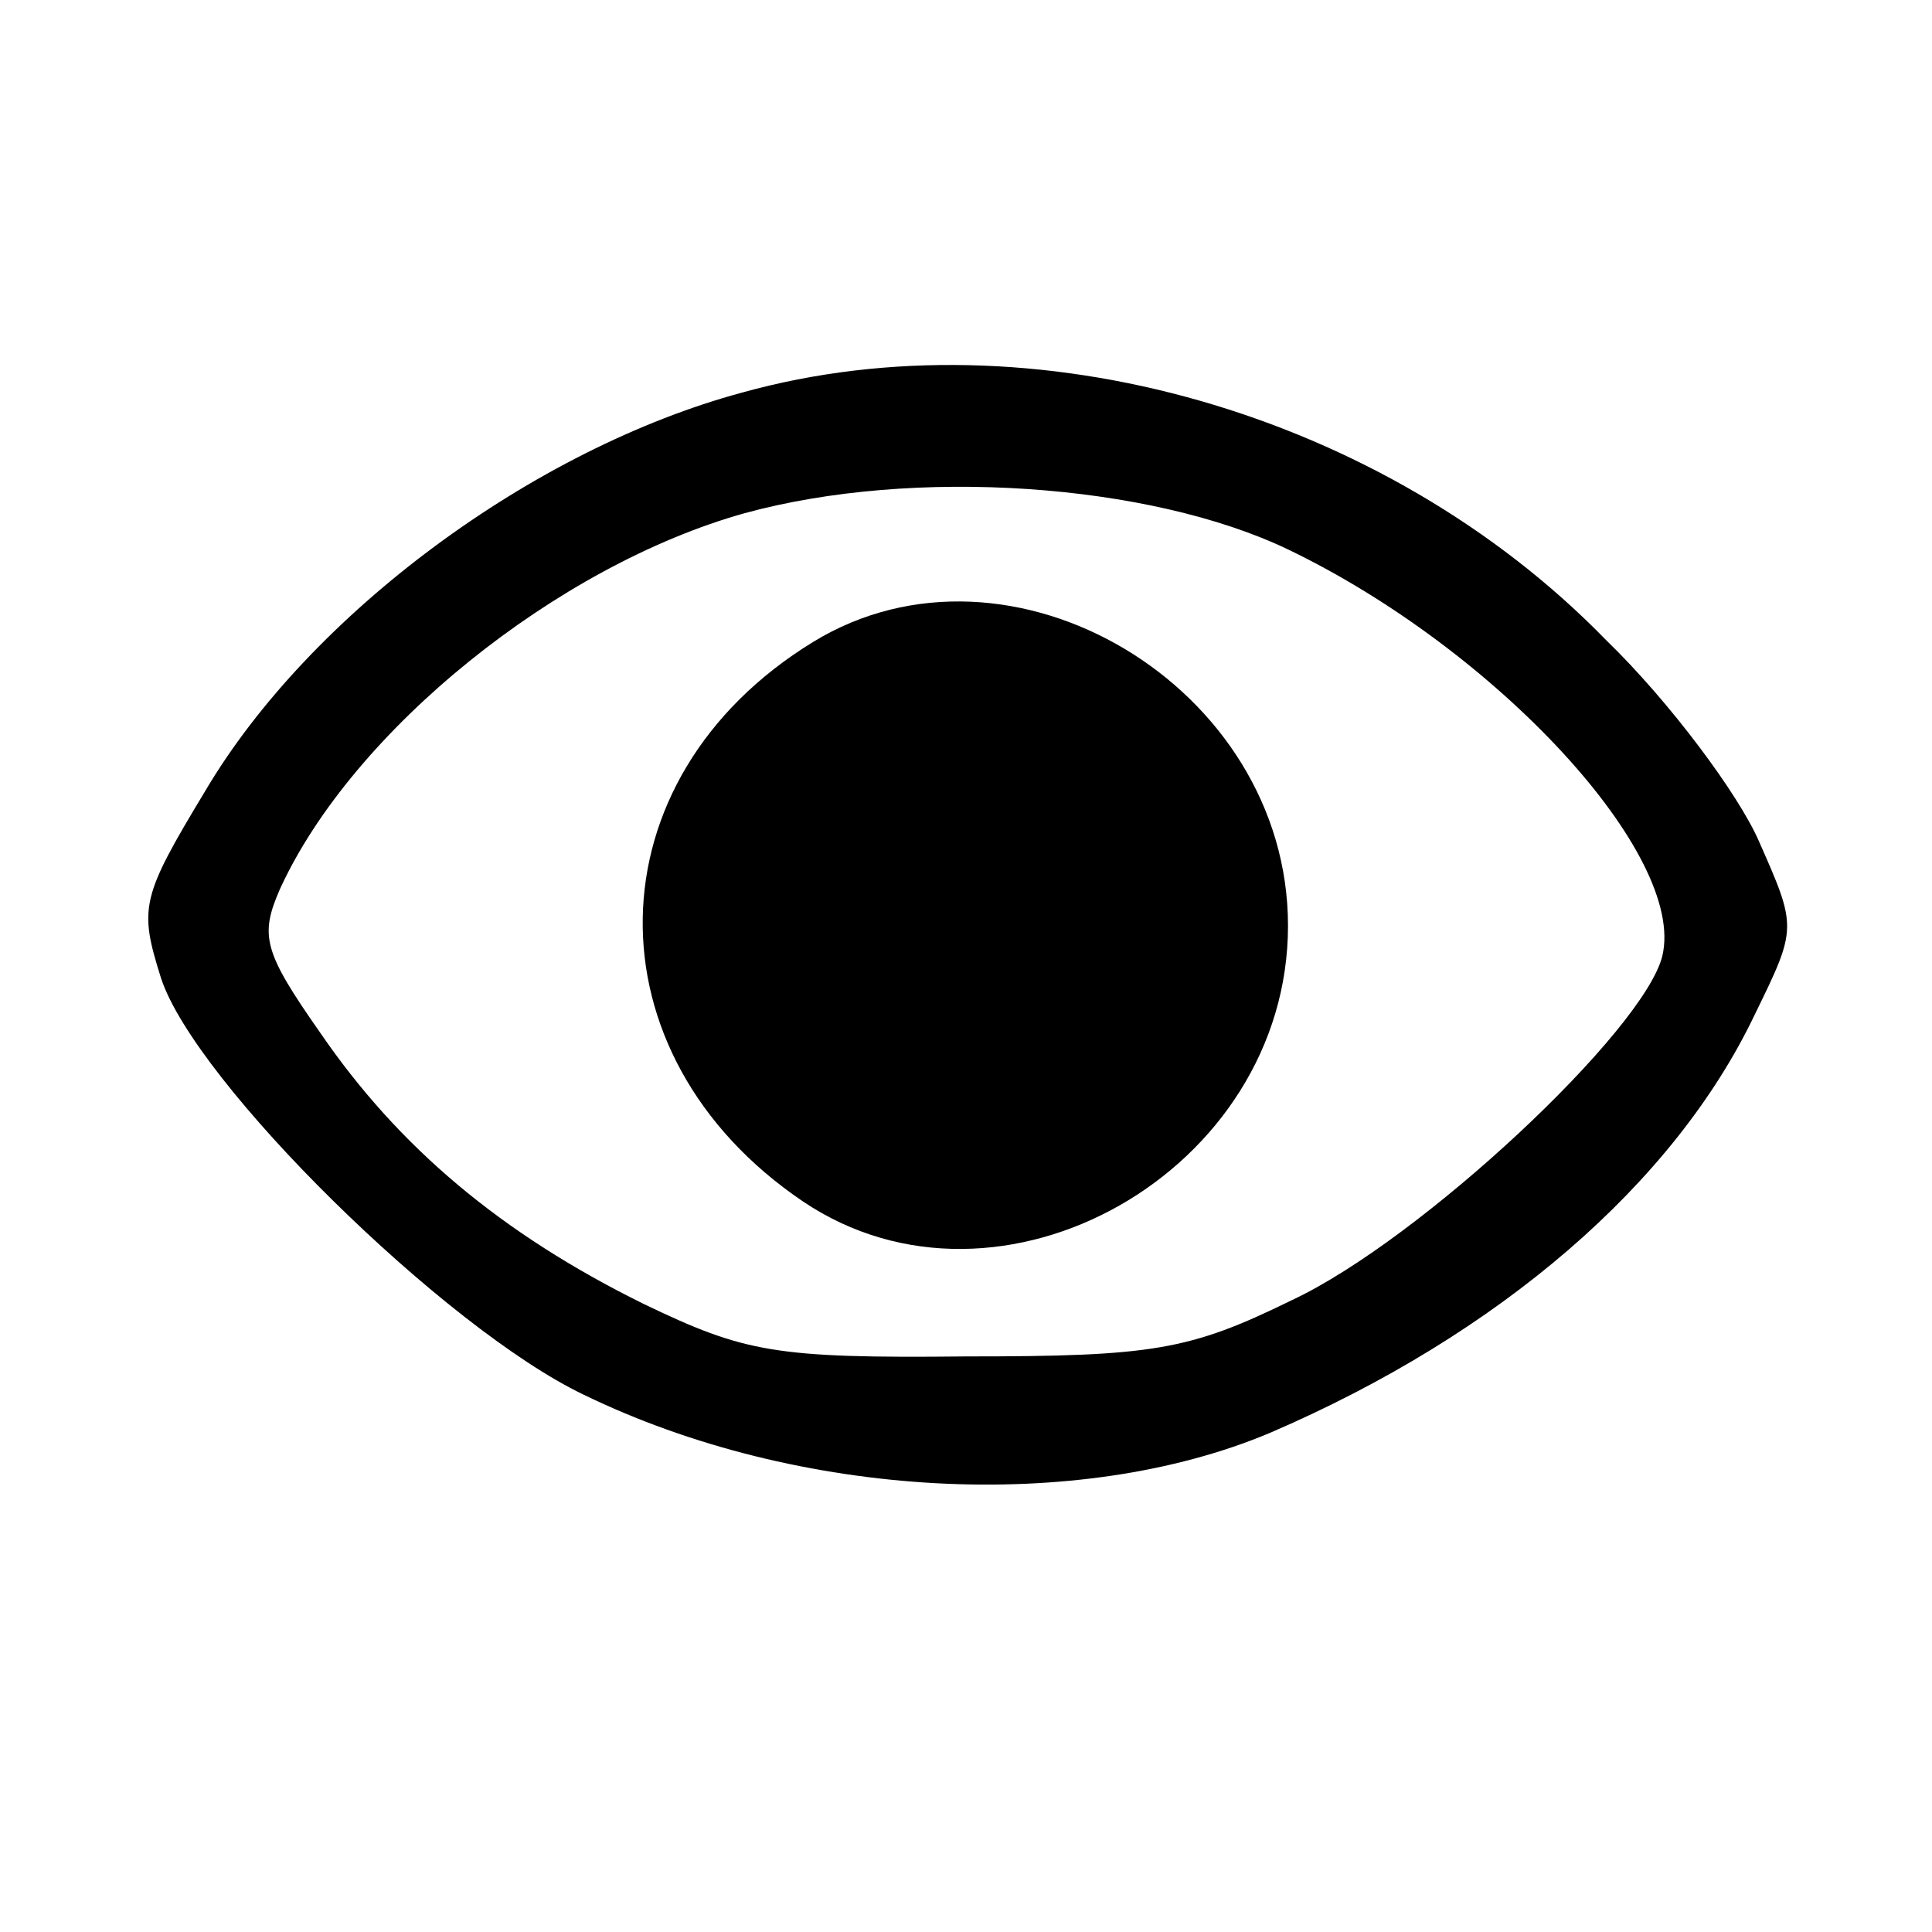
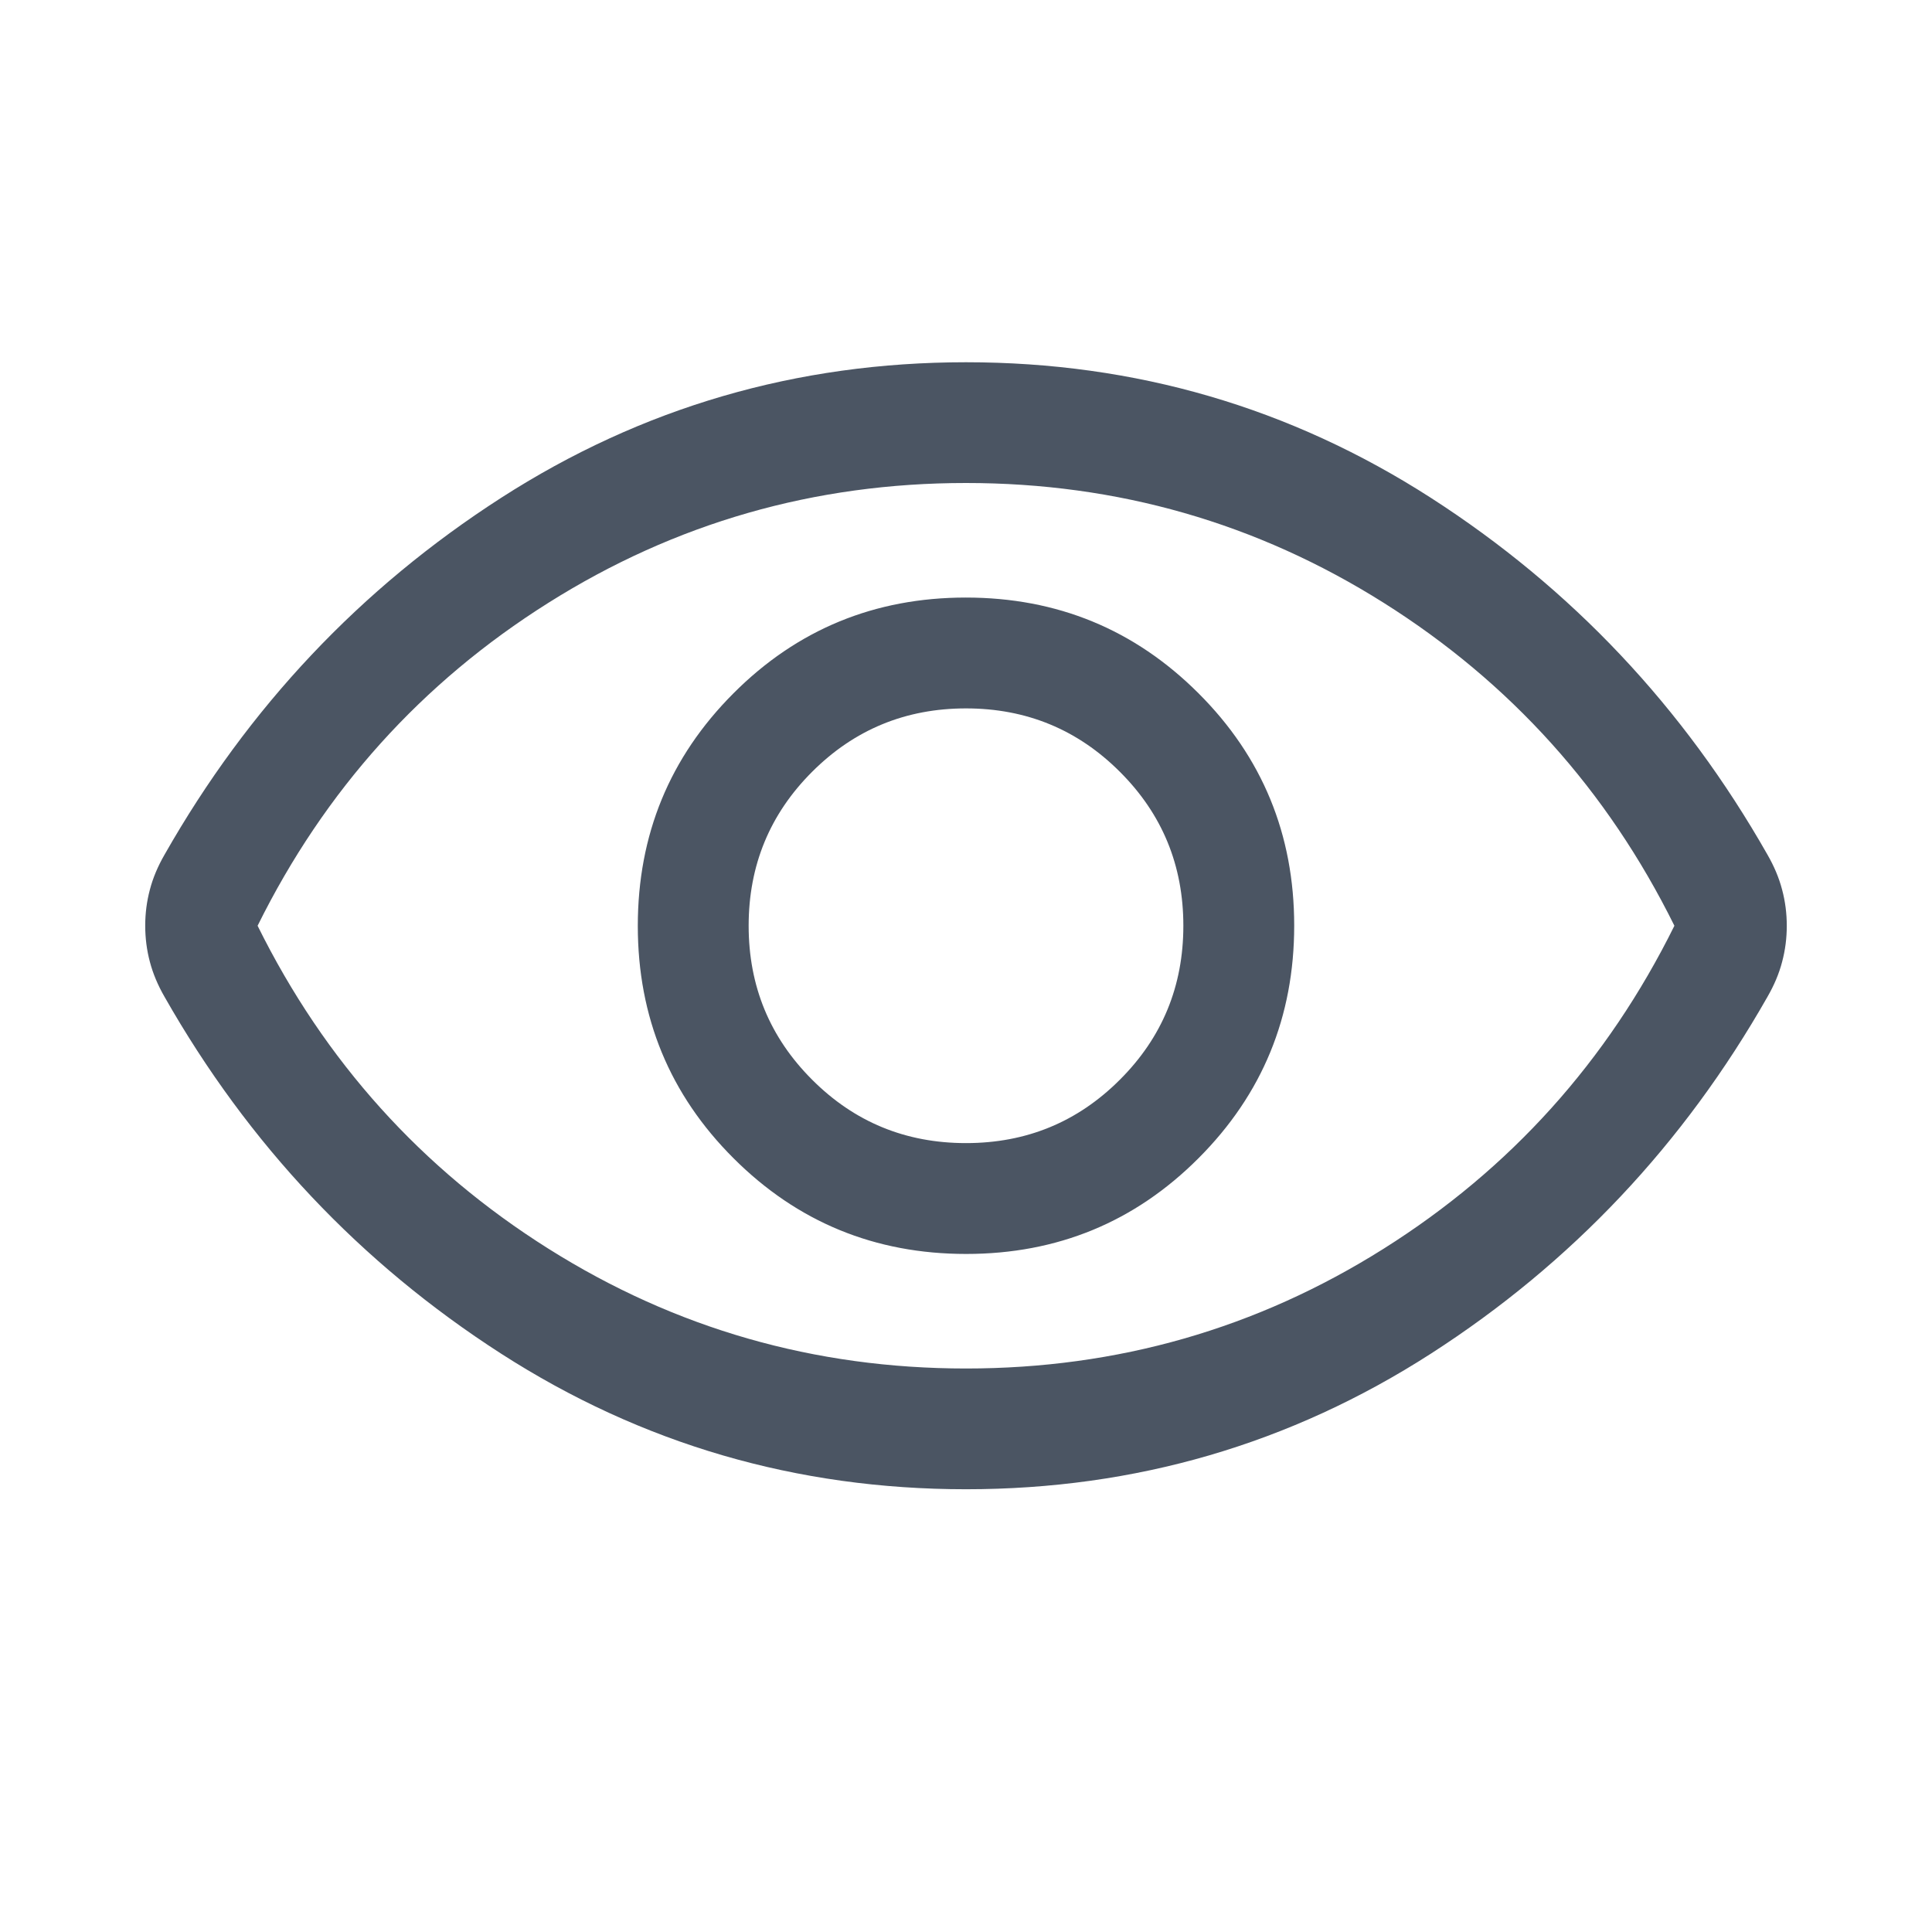
- <svg xmlns="http://www.w3.org/2000/svg" version="1.0" width="96pt" height="96pt" viewBox="0 0 96 96" preserveAspectRatio="xMidYMid meet">
-   <g transform="translate(0,96) scale(0.1,-0.1)" fill="#000000" stroke="none">
-     <path d="M369 765 c-104 -28 -215 -110 -267 -198 -32 -53 -33 -58 -22 -93 17 -52 141 -174 210 -207 107 -52 246 -59 341 -19 114 49 201 124 241 208 21 43 21 43 2 86 -10 23 -44 69 -76 100 -110 113 -285 163 -429 123z m271 -78 c104 -50 198 -152 186 -202 -9 -37 -120 -141 -184 -171 -51 -25 -69 -28 -162 -28 -95 -1 -110 2 -160 26 -71 35 -122 78 -161 135 -28 40 -30 48 -20 71 36 79 138 161 231 187 84 23 201 15 270 -18z" />
-     <path d="M404 641 c-111 -68 -113 -205 -5 -278 98 -66 241 15 241 137 0 119 -138 201 -236 141z" />
-   </g>
+ <svg xmlns="http://www.w3.org/2000/svg" width="24" height="24" viewBox="0 0 24 24" fill="none">
+   <path d="M12.002 15.577C13.135 15.577 14.098 15.18 14.889 14.387C15.681 13.594 16.077 12.631 16.077 11.498C16.077 10.365 15.68 9.402 14.887 8.611C14.094 7.819 13.131 7.423 11.998 7.423C10.865 7.423 9.902 7.82 9.111 8.613C8.319 9.406 7.923 10.369 7.923 11.502C7.923 12.635 8.32 13.598 9.113 14.389C9.906 15.181 10.869 15.577 12.002 15.577ZM12 14.2C11.25 14.2 10.613 13.938 10.088 13.412C9.563 12.887 9.3 12.25 9.3 11.5C9.3 10.75 9.563 10.113 10.088 9.588C10.613 9.063 11.25 8.8 12 8.8C12.75 8.8 13.387 9.063 13.912 9.588C14.438 10.113 14.7 10.75 14.7 11.5C14.7 12.25 14.438 12.887 13.912 13.412C13.387 13.938 12.75 14.2 12 14.2ZM12 18.5C9.895 18.5 7.97 17.938 6.224 16.815C4.479 15.692 3.085 14.215 2.044 12.383C1.961 12.239 1.9 12.094 1.862 11.949C1.823 11.803 1.804 11.653 1.804 11.499C1.804 11.346 1.823 11.197 1.862 11.051C1.9 10.905 1.961 10.761 2.044 10.617C3.085 8.785 4.479 7.308 6.224 6.185C7.97 5.062 9.895 4.5 12 4.5C14.105 4.5 16.03 5.062 17.776 6.185C19.521 7.308 20.915 8.785 21.956 10.617C22.039 10.761 22.1 10.906 22.138 11.052C22.177 11.197 22.196 11.347 22.196 11.501C22.196 11.654 22.177 11.803 22.138 11.949C22.1 12.095 22.039 12.239 21.956 12.383C20.915 14.215 19.521 15.692 17.776 16.815C16.03 17.938 14.105 18.5 12 18.5ZM12 17C13.883 17 15.613 16.504 17.188 15.512C18.762 14.521 19.967 13.183 20.8 11.5C19.967 9.817 18.762 8.479 17.188 7.488C15.613 6.496 13.883 6 12 6C10.117 6 8.388 6.496 6.813 7.488C5.238 8.479 4.033 9.817 3.2 11.5C4.033 13.183 5.238 14.521 6.813 15.512C8.388 16.504 10.117 17 12 17Z" fill="#4B5563" />
</svg>
